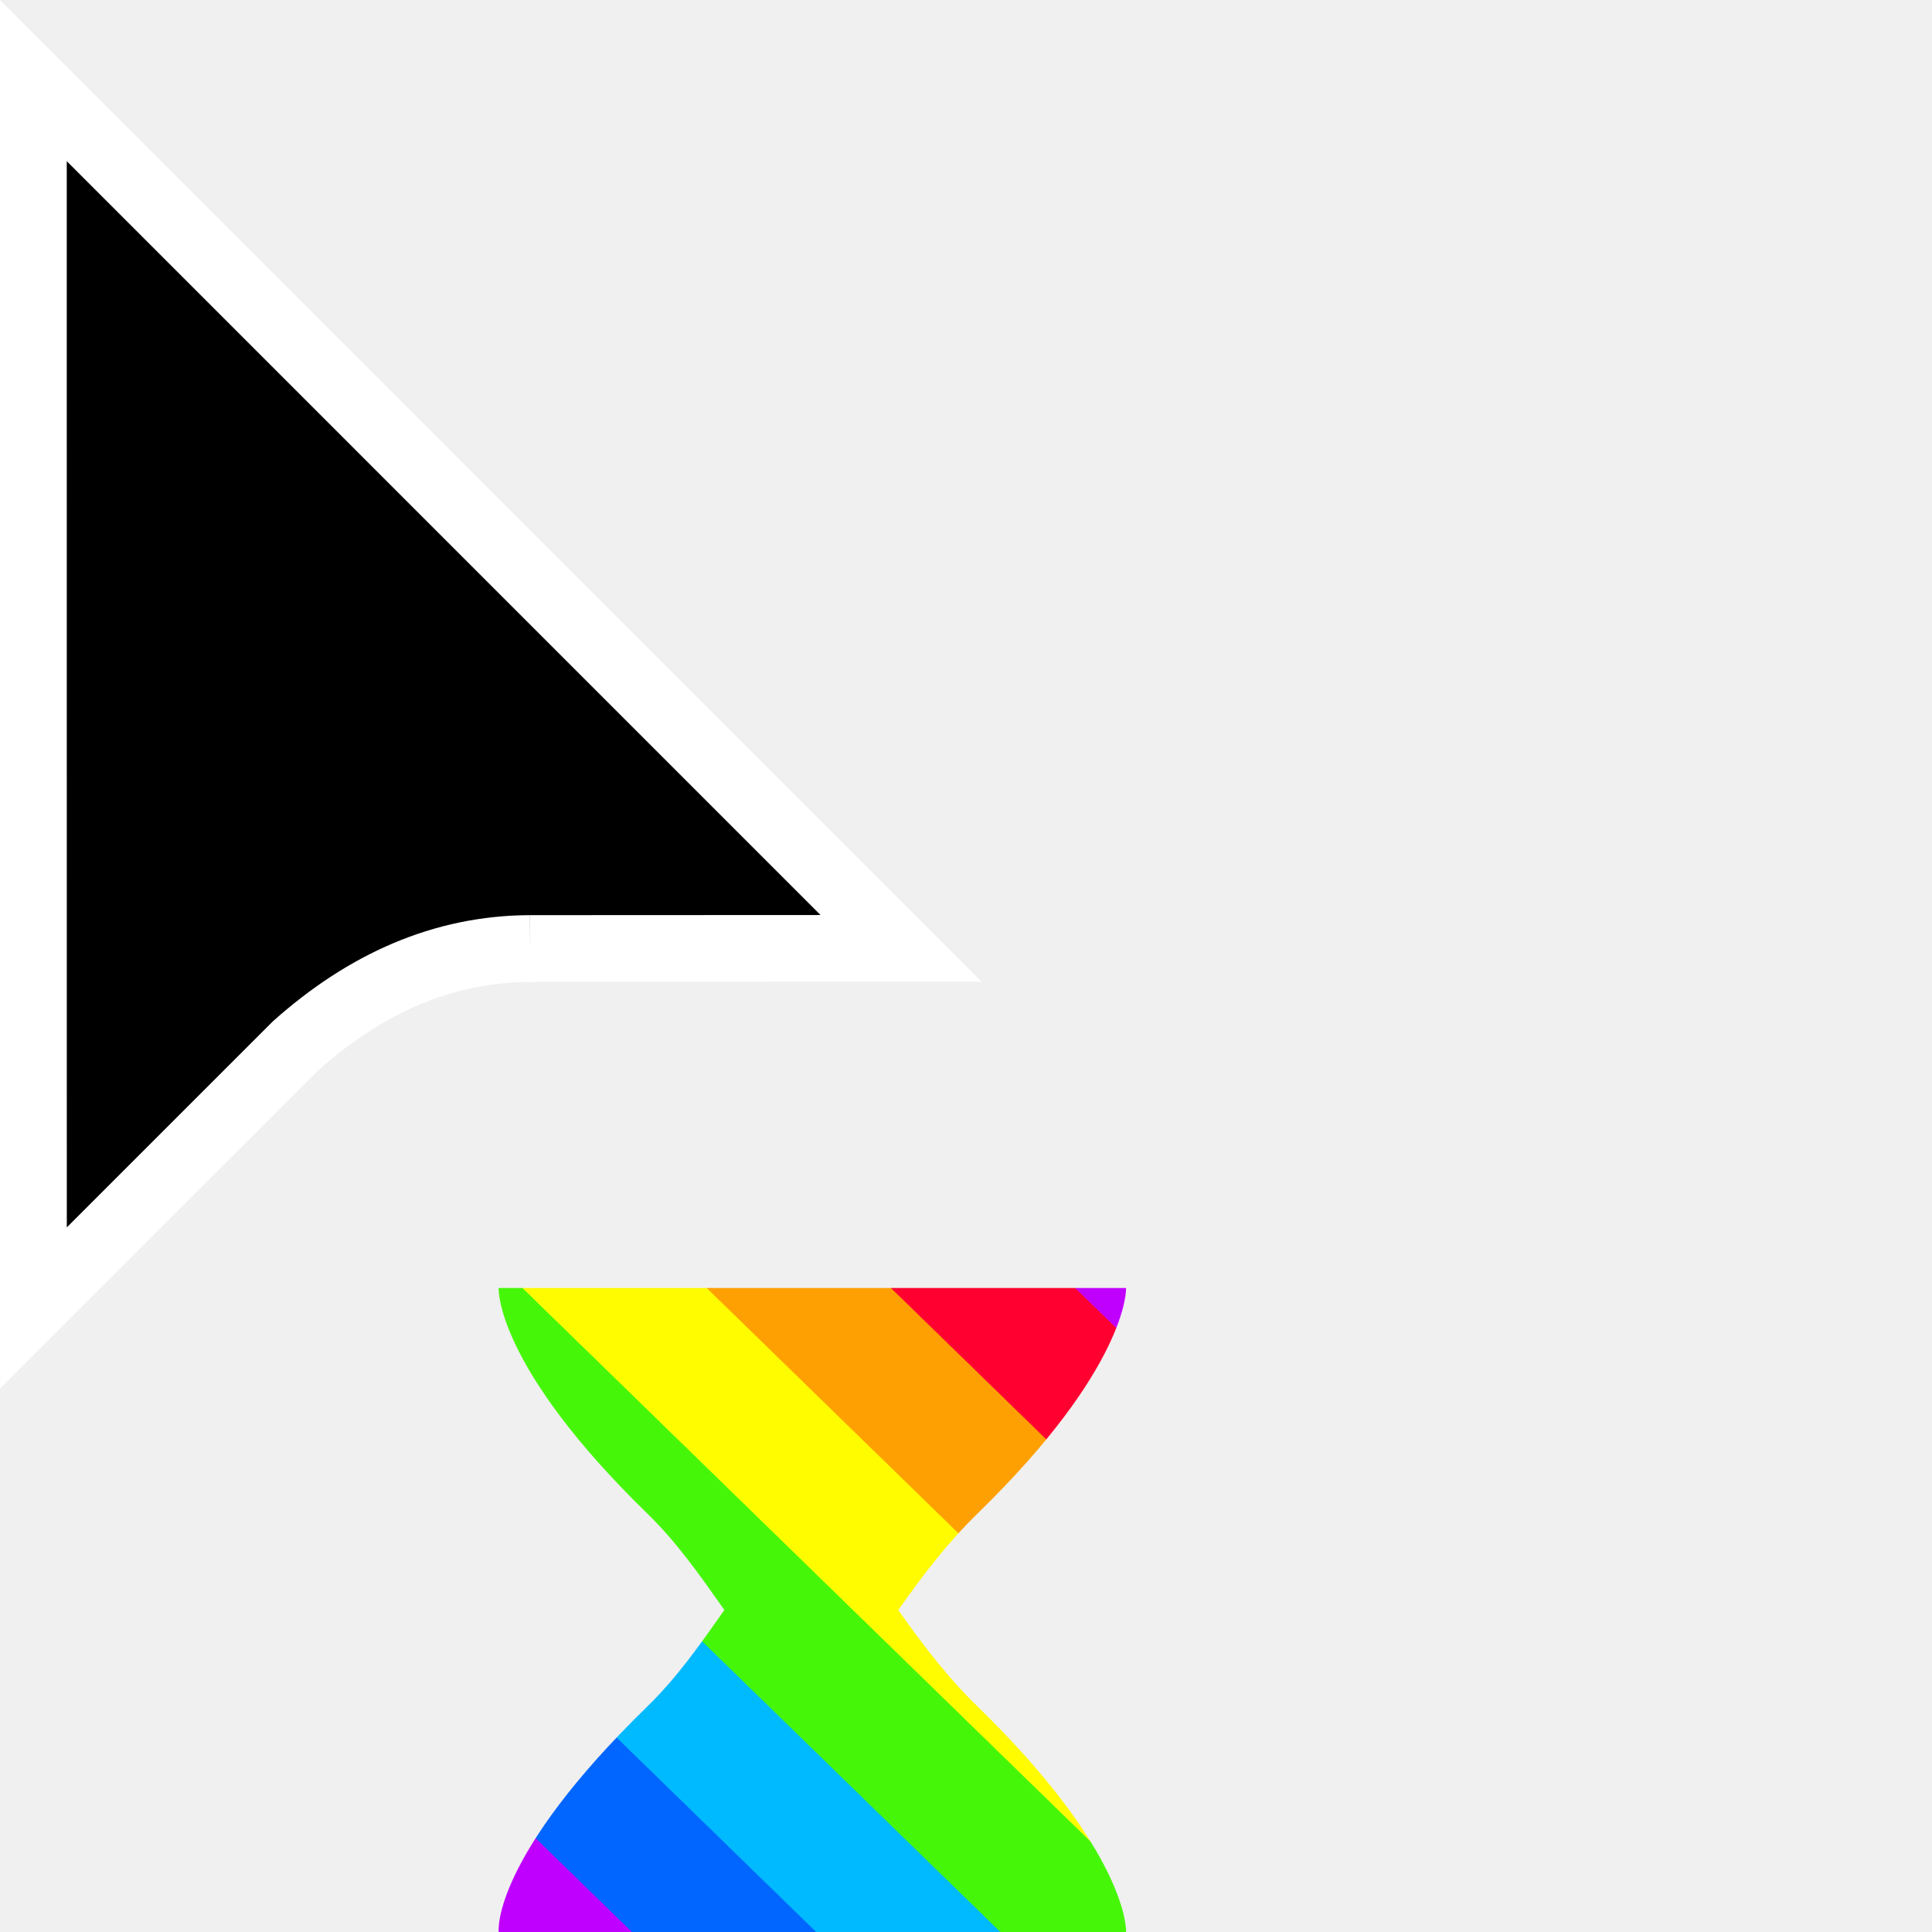
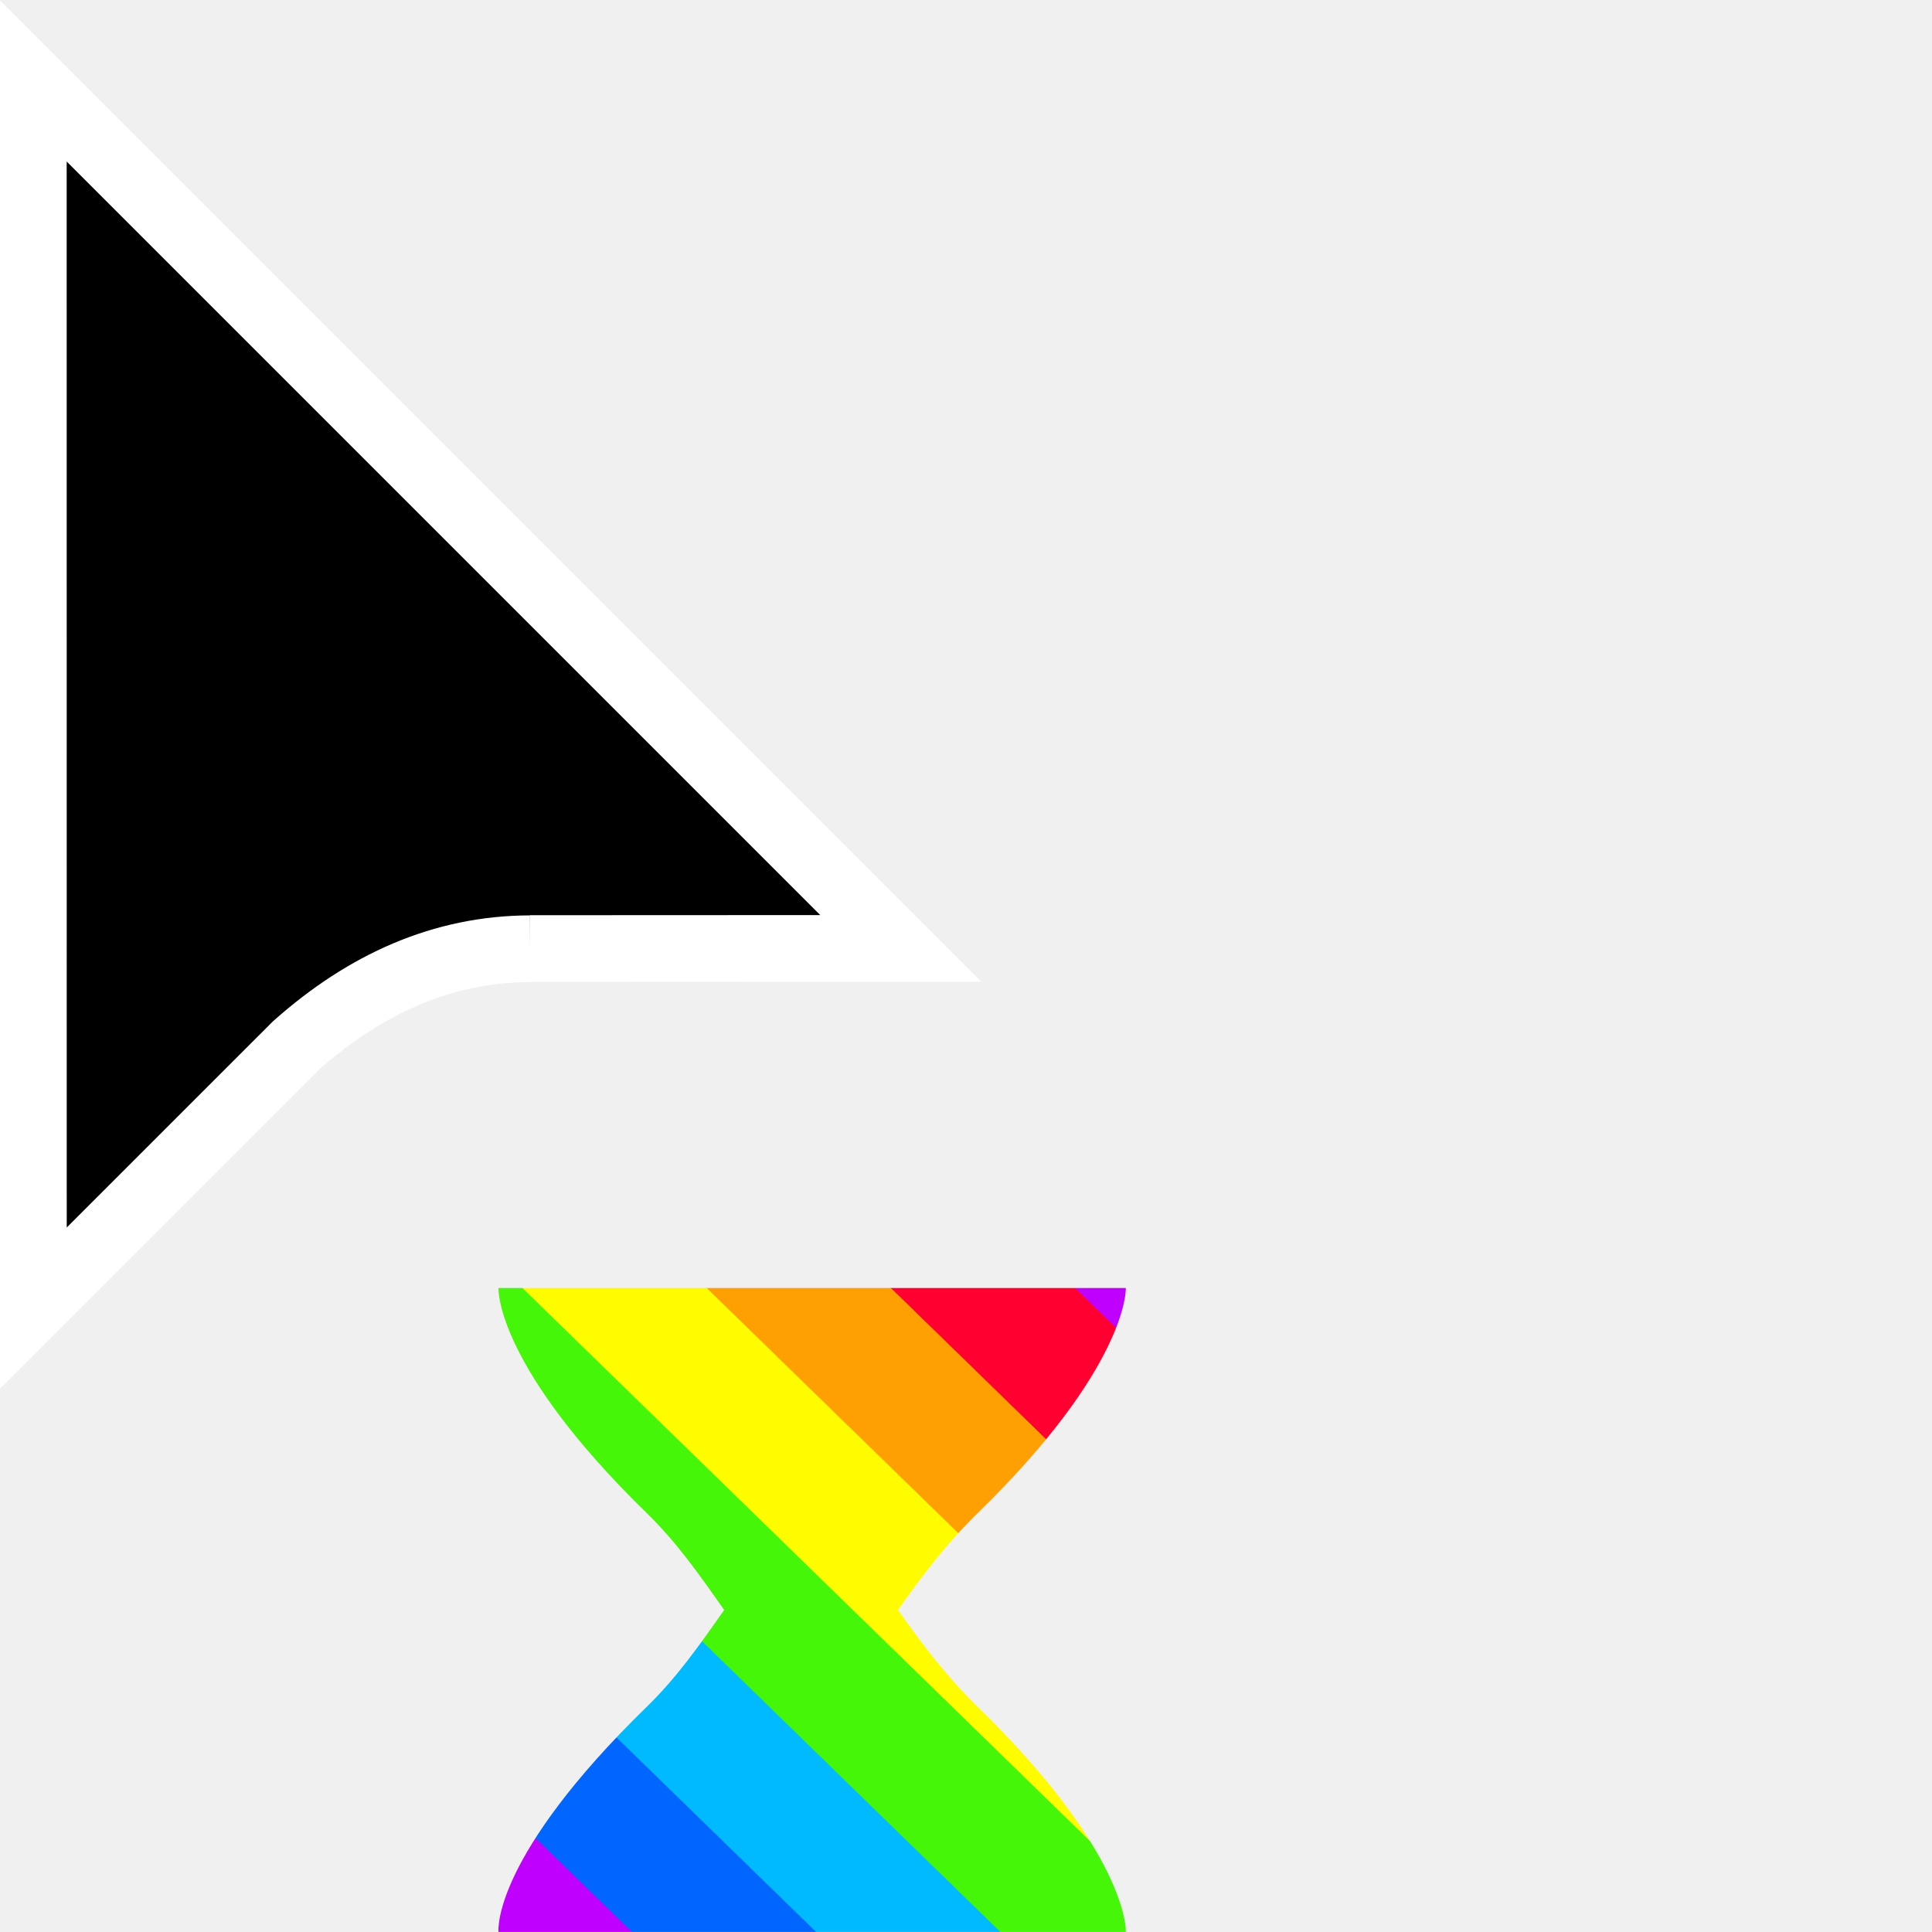
- <svg xmlns="http://www.w3.org/2000/svg" xmlns:xlink="http://www.w3.org/1999/xlink" version="1.1" id="svg1" width="75" height="75" viewBox="0 0 75 75" xml:space="preserve">
-   <defs id="defs1">
-     <clipPath clipPathUnits="userSpaceOnUse" id="clipPath71-1">
-       <path d="M 0,324 H 524 V 0 H 0 Z" transform="translate(-133.8805,-114.0009)" id="path71-2" />
+ <svg xmlns="http://www.w3.org/2000/svg" width="75" height="75" version="1.1" viewBox="0 0 75 75">
+   <defs>
+     <clipPath id="b">
+       <path transform="translate(-133.9 -114)" d="m0 324h524v-324h-524z" />
    </clipPath>
-     <linearGradient xlink:href="#linearGradient16" id="linearGradient17" x1="-10.197" y1="29.803" x2="-48.197" y2="-9.197" gradientUnits="userSpaceOnUse" />
-     <linearGradient id="linearGradient16">
-       <stop style="stop-color:#c000ff;stop-opacity:1;" offset="0.039" />
-       <stop style="stop-color:#ff0030;stop-opacity:1;" offset="0.04" />
-       <stop style="stop-color:#ff0030;stop-opacity:1;" offset="0.182" />
-       <stop style="stop-color:#fea002;stop-opacity:1;" offset="0.183" />
-       <stop style="stop-color:#fea002;stop-opacity:1;" offset="0.325" />
-       <stop style="stop-color:#fffc00;stop-opacity:1;" offset="0.326" />
-       <stop style="stop-color:#fffc00;stop-opacity:1;" offset="0.468" />
-       <stop style="stop-color:#46f609;stop-opacity:1;" offset="0.469" />
-       <stop style="stop-color:#46f609;stop-opacity:1;" offset="0.61" />
-       <stop style="stop-color:#00baff;stop-opacity:1;" offset="0.611" />
-       <stop style="stop-color:#00baff;stop-opacity:1;" offset="0.753" />
-       <stop style="stop-color:#0066ff;stop-opacity:1;" offset="0.754" />
-       <stop style="stop-color:#0066ff;stop-opacity:1;" offset="0.896" />
-       <stop style="stop-color:#c000ff;stop-opacity:1;" offset="0.897" />
+     <linearGradient id="a" x1="-10.2" x2="-48.2" y1="29.8" y2="-9.197" gradientUnits="userSpaceOnUse">
+       <stop stop-color="#c000ff" offset=".039" />
+       <stop stop-color="#ff0030" offset=".04" />
+       <stop stop-color="#ff0030" offset=".182" />
+       <stop stop-color="#fea002" offset=".183" />
+       <stop stop-color="#fea002" offset=".325" />
+       <stop stop-color="#fffc00" offset=".326" />
+       <stop stop-color="#fffc00" offset=".468" />
+       <stop stop-color="#46f609" offset=".469" />
+       <stop stop-color="#46f609" offset=".61" />
+       <stop stop-color="#00baff" offset=".611" />
+       <stop stop-color="#00baff" offset=".753" />
+       <stop stop-color="#06f" offset=".754" />
+       <stop stop-color="#06f" offset=".896" />
+       <stop stop-color="#c000ff" offset=".897" />
    </linearGradient>
-     <clipPath clipPathUnits="userSpaceOnUse" id="clipPath21-1-7">
-       <path d="m 201.005,227 c -0.018,-0.133 -0.11,-4.782 8.993,-13.65 v 0 c 1.816,-1.771 3.164,-3.706 4.675,-5.851 v 0 c -1.51,-2.146 -2.859,-4.08 -4.675,-5.85 v 0 c -9.303,-9.062 -9.015,-13.49 -8.993,-13.649 v 0 h 37.993 c 0.021,0.146 0.068,4.829 -8.985,13.649 v 0 c -1.817,1.77 -3.299,3.705 -4.808,5.85 v 0 c 1.51,2.146 2.992,4.081 4.808,5.851 v 0 c 9.004,8.772 9.005,13.494 8.985,13.65 v 0 z" transform="translate(-249.1968,-197.1968)" id="path21-9-5" />
+     <clipPath id="c">
+       <path transform="translate(-249.2 -197.2)" d="m201 227c-0.018-0.133-0.11-4.782 8.993-13.65 1.816-1.771 3.164-3.706 4.675-5.851-1.51-2.146-2.859-4.08-4.675-5.85-9.303-9.062-9.015-13.49-8.993-13.65h37.99c0.021 0.146 0.068 4.829-8.985 13.65-1.817 1.77-3.299 3.705-4.808 5.85 1.51 2.146 2.992 4.081 4.808 5.851 9.004 8.772 9.005 13.49 8.985 13.65z" />
    </clipPath>
  </defs>
-   <g id="layer1" transform="matrix(0.9716294,0,0,0.9716294,-34.00703,-0.9716279)">
-     <path id="path70" d="m 0,0 11.12,0.005 -26,26.003 0.002,-36.778 7.866,7.865 C -4.931,-1.054 -2.616,-0.009 0,0" style="display:inline;fill:#000000;fill-opacity:1;fill-rule:evenodd;stroke:#ffffff;stroke-width:2;stroke-linecap:butt;stroke-linejoin:miter;stroke-miterlimit:10;stroke-dasharray:none;stroke-opacity:1" transform="matrix(1.333333,0,0,-1.333333,56.17351,38.89672)" clip-path="url(#clipPath71-1)" />
-     <path id="path1" clip-path="url(#clipPath21-1-7)" style="display:inline;fill:url(#linearGradient17);fill-opacity:1;fill-rule:nonzero;stroke:none" d="M -33.394,54.606 -68,22 -34,-34 10.605,10.606 Z" transform="matrix(0.6597431,0,0,-0.6597429,86.71789,72.12239)" />
+   <g transform="matrix(.9716 0 0 .9716 -34.01 -.9716)">
+     <path transform="matrix(1.333 0 0 -1.333 56.17 38.9)" d="m0 0 11.12 5e-3 -26 26 2e-3 -36.78 7.866 7.865c2.081 1.851 4.396 2.896 7.012 2.905" clip-path="url(#b)" fill-rule="evenodd" stroke="#fff" stroke-miterlimit="10" stroke-width="2" />
+     <path transform="matrix(.6597 0 0 -.6597 86.72 72.12)" d="m-33.39 54.61-34.61-32.61 34-56 44.61 44.61z" clip-path="url(#c)" fill="url(#a)" />
  </g>
</svg>
